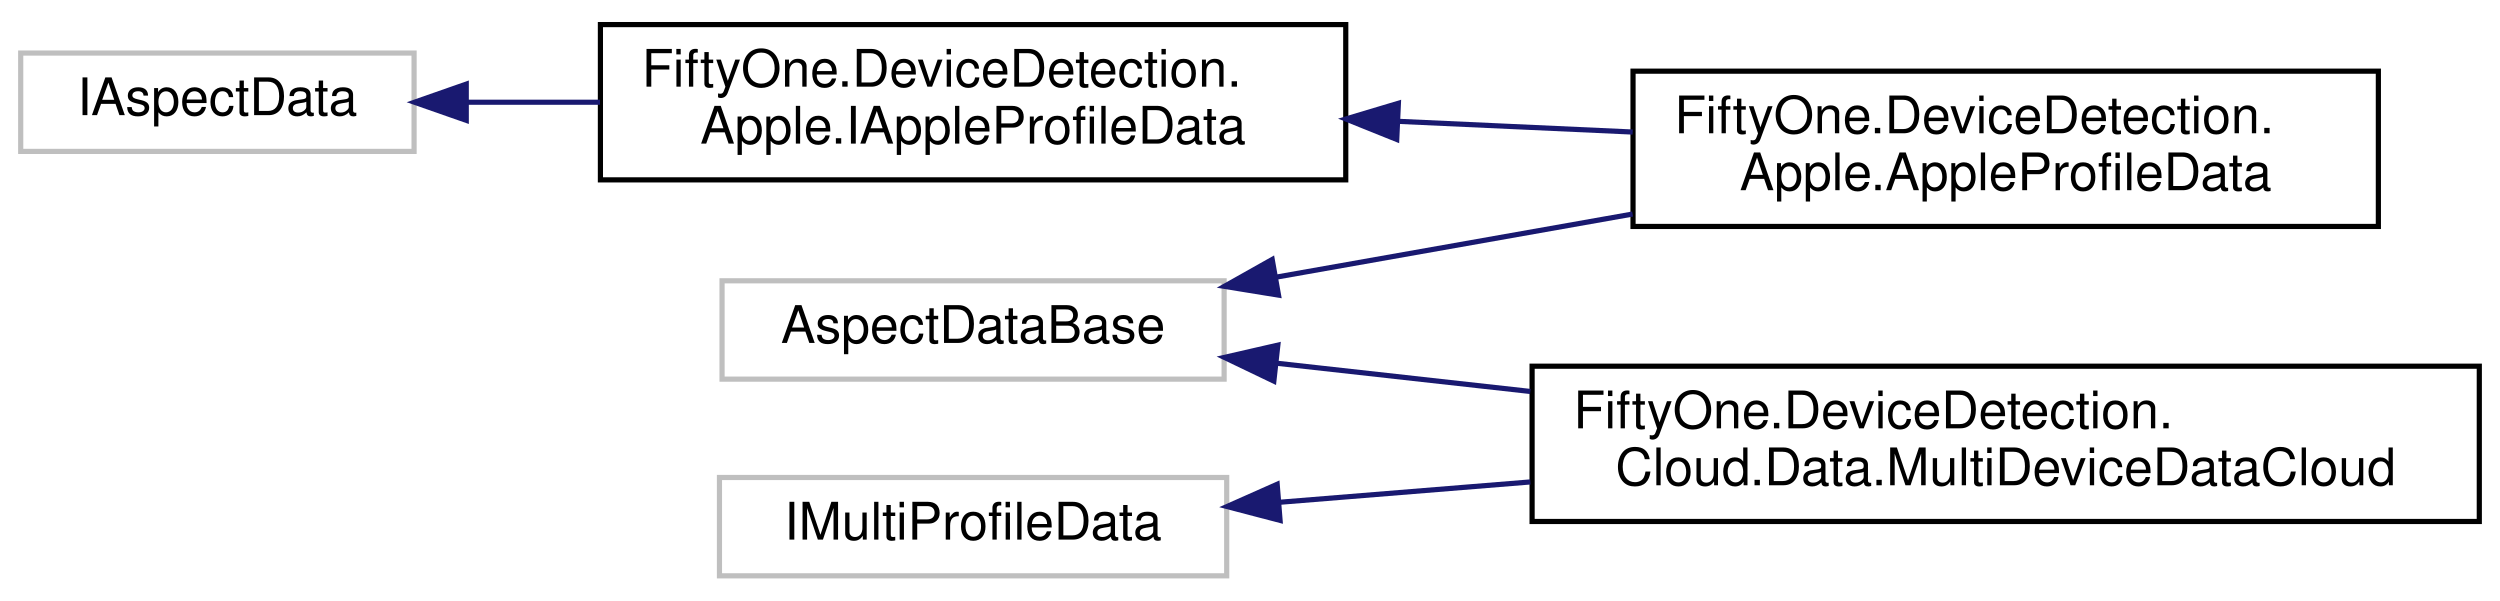
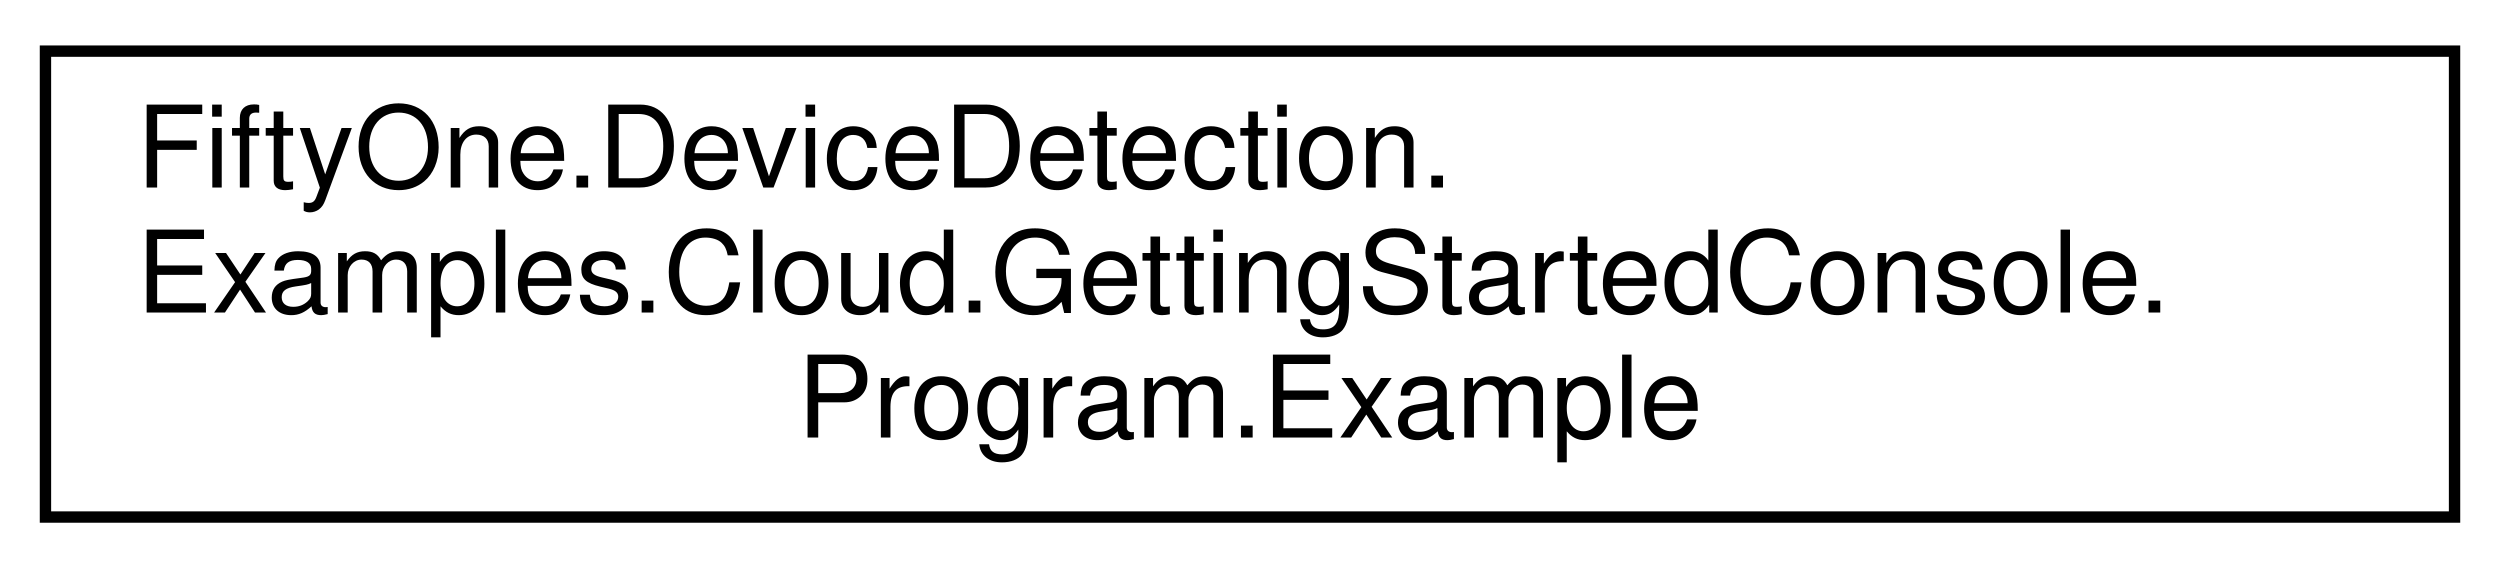
- <svg xmlns="http://www.w3.org/2000/svg" xmlns:xlink="http://www.w3.org/1999/xlink" width="483pt" height="116pt" viewBox="0.00 0.00 483.00 115.50">
-   <g id="graph0" class="graph" transform="scale(1 1) rotate(0) translate(4 111.5)">
+ <svg xmlns="http://www.w3.org/2000/svg" xmlns:xlink="http://www.w3.org/1999/xlink" width="220pt" height="50pt" viewBox="0.00 0.00 220.00 50.00">
+   <g id="graph0" class="graph" transform="scale(1 1) rotate(0) translate(4 46)">
    <g id="node1" class="node">
      <g id="a_node1">
-         <a xlink:title=" ">
-           <polygon fill="none" stroke="#bfbfbf" points="135.5,-38.5 135.5,-57.5 232.5,-57.5 232.5,-38.5 135.5,-38.5" />
-           <text text-anchor="middle" x="184" y="-45.5" font-family="Helvetica,sans-Serif" font-size="10.00">AspectDataBase</text>
+         <a xlink:href="class_fifty_one_1_1_device_detection_1_1_examples_1_1_cloud_1_1_getting_started_console_1_1_program_1_1_example.html" target="_top" xlink:title=" ">
+           <polygon fill="none" stroke="black" points="0,-0.5 0,-41.5 212,-41.5 212,-0.5 0,-0.5" />
+           <text text-anchor="start" x="8" y="-29.5" font-family="Helvetica,sans-Serif" font-size="10.00">FiftyOne.DeviceDetection.</text>
+           <text text-anchor="start" x="8" y="-18.5" font-family="Helvetica,sans-Serif" font-size="10.00">Examples.Cloud.GettingStartedConsole.</text>
+           <text text-anchor="middle" x="106" y="-7.5" font-family="Helvetica,sans-Serif" font-size="10.00">Program.Example</text>
        </a>
      </g>
    </g>
-     <g id="node2" class="node">
-       <g id="a_node2">
-         <a xlink:href="class_fifty_one_1_1_device_detection_1_1_apple_1_1_apple_profile_data.html" target="_top" xlink:title="The data populated by AppleProfileEngine">
-           <polygon fill="none" stroke="black" points="311.5,-68 311.5,-98 455.5,-98 455.5,-68 311.5,-68" />
-           <text text-anchor="start" x="319.5" y="-86" font-family="Helvetica,sans-Serif" font-size="10.00">FiftyOne.DeviceDetection.</text>
-           <text text-anchor="middle" x="383.5" y="-75" font-family="Helvetica,sans-Serif" font-size="10.00">Apple.AppleProfileData</text>
-         </a>
-       </g>
-     </g>
-     <g id="edge1" class="edge">
-       <path fill="none" stroke="midnightblue" d="M242.53,-58.2C264.07,-62.01 288.8,-66.39 311.42,-70.4" />
-       <polygon fill="midnightblue" stroke="midnightblue" points="243.01,-54.73 232.56,-56.43 241.79,-61.62 243.01,-54.73" />
-     </g>
-     <g id="node3" class="node">
-       <g id="a_node3">
-         <a xlink:href="class_fifty_one_1_1_device_detection_1_1_cloud_1_1_data_1_1_multi_device_data_cloud.html" target="_top" xlink:title="A data class that is used to access details of cloud responses that contain multiple device data reco...">
-           <polygon fill="none" stroke="black" points="292,-11 292,-41 475,-41 475,-11 292,-11" />
-           <text text-anchor="start" x="300" y="-29" font-family="Helvetica,sans-Serif" font-size="10.00">FiftyOne.DeviceDetection.</text>
-           <text text-anchor="middle" x="383.5" y="-18" font-family="Helvetica,sans-Serif" font-size="10.00">Cloud.Data.MultiDeviceDataCloud</text>
-         </a>
-       </g>
-     </g>
-     <g id="edge2" class="edge">
-       <path fill="none" stroke="midnightblue" d="M242.87,-41.55C258.18,-39.85 275.07,-37.97 291.66,-36.12" />
-       <polygon fill="midnightblue" stroke="midnightblue" points="242.11,-38.12 232.56,-42.7 242.88,-45.07 242.11,-38.12" />
-     </g>
-     <g id="node4" class="node">
-       <g id="a_node4">
-         <a xlink:title=" ">
-           <polygon fill="none" stroke="#bfbfbf" points="0,-82.5 0,-101.5 76,-101.5 76,-82.5 0,-82.5" />
-           <text text-anchor="middle" x="38" y="-89.5" font-family="Helvetica,sans-Serif" font-size="10.00">IAspectData</text>
-         </a>
-       </g>
-     </g>
-     <g id="node5" class="node">
-       <g id="a_node5">
-         <a xlink:href="interface_fifty_one_1_1_device_detection_1_1_apple_1_1_i_apple_profile_data.html" target="_top" xlink:title="The data interface populated by AppleProfileEngine">
-           <polygon fill="none" stroke="black" points="112,-77 112,-107 256,-107 256,-77 112,-77" />
-           <text text-anchor="start" x="120" y="-95" font-family="Helvetica,sans-Serif" font-size="10.00">FiftyOne.DeviceDetection.</text>
-           <text text-anchor="middle" x="184" y="-84" font-family="Helvetica,sans-Serif" font-size="10.00">Apple.IAppleProfileData</text>
-         </a>
-       </g>
-     </g>
-     <g id="edge3" class="edge">
-       <path fill="none" stroke="midnightblue" d="M86.22,-92C94.46,-92 103.2,-92 111.92,-92" />
-       <polygon fill="midnightblue" stroke="midnightblue" points="86.08,-88.5 76.08,-92 86.08,-95.5 86.08,-88.5" />
-     </g>
-     <g id="edge4" class="edge">
-       <path fill="none" stroke="midnightblue" d="M266.29,-88.3C281.26,-87.61 296.8,-86.91 311.44,-86.24" />
-       <polygon fill="midnightblue" stroke="midnightblue" points="265.85,-84.81 256.02,-88.76 266.17,-91.8 265.85,-84.81" />
-     </g>
-     <g id="node6" class="node">
-       <g id="a_node6">
-         <a xlink:title=" ">
-           <polygon fill="none" stroke="#bfbfbf" points="135,-0.5 135,-19.5 233,-19.5 233,-0.5 135,-0.5" />
-           <text text-anchor="middle" x="184" y="-7.5" font-family="Helvetica,sans-Serif" font-size="10.00">IMultiProfileData</text>
-         </a>
-       </g>
-     </g>
-     <g id="edge5" class="edge">
-       <path fill="none" stroke="midnightblue" d="M243.31,-14.72C258.5,-15.95 275.23,-17.31 291.67,-18.64" />
-       <polygon fill="midnightblue" stroke="midnightblue" points="243.31,-11.21 233.06,-13.89 242.75,-18.19 243.31,-11.21" />
-     </g>
  </g>
</svg>
